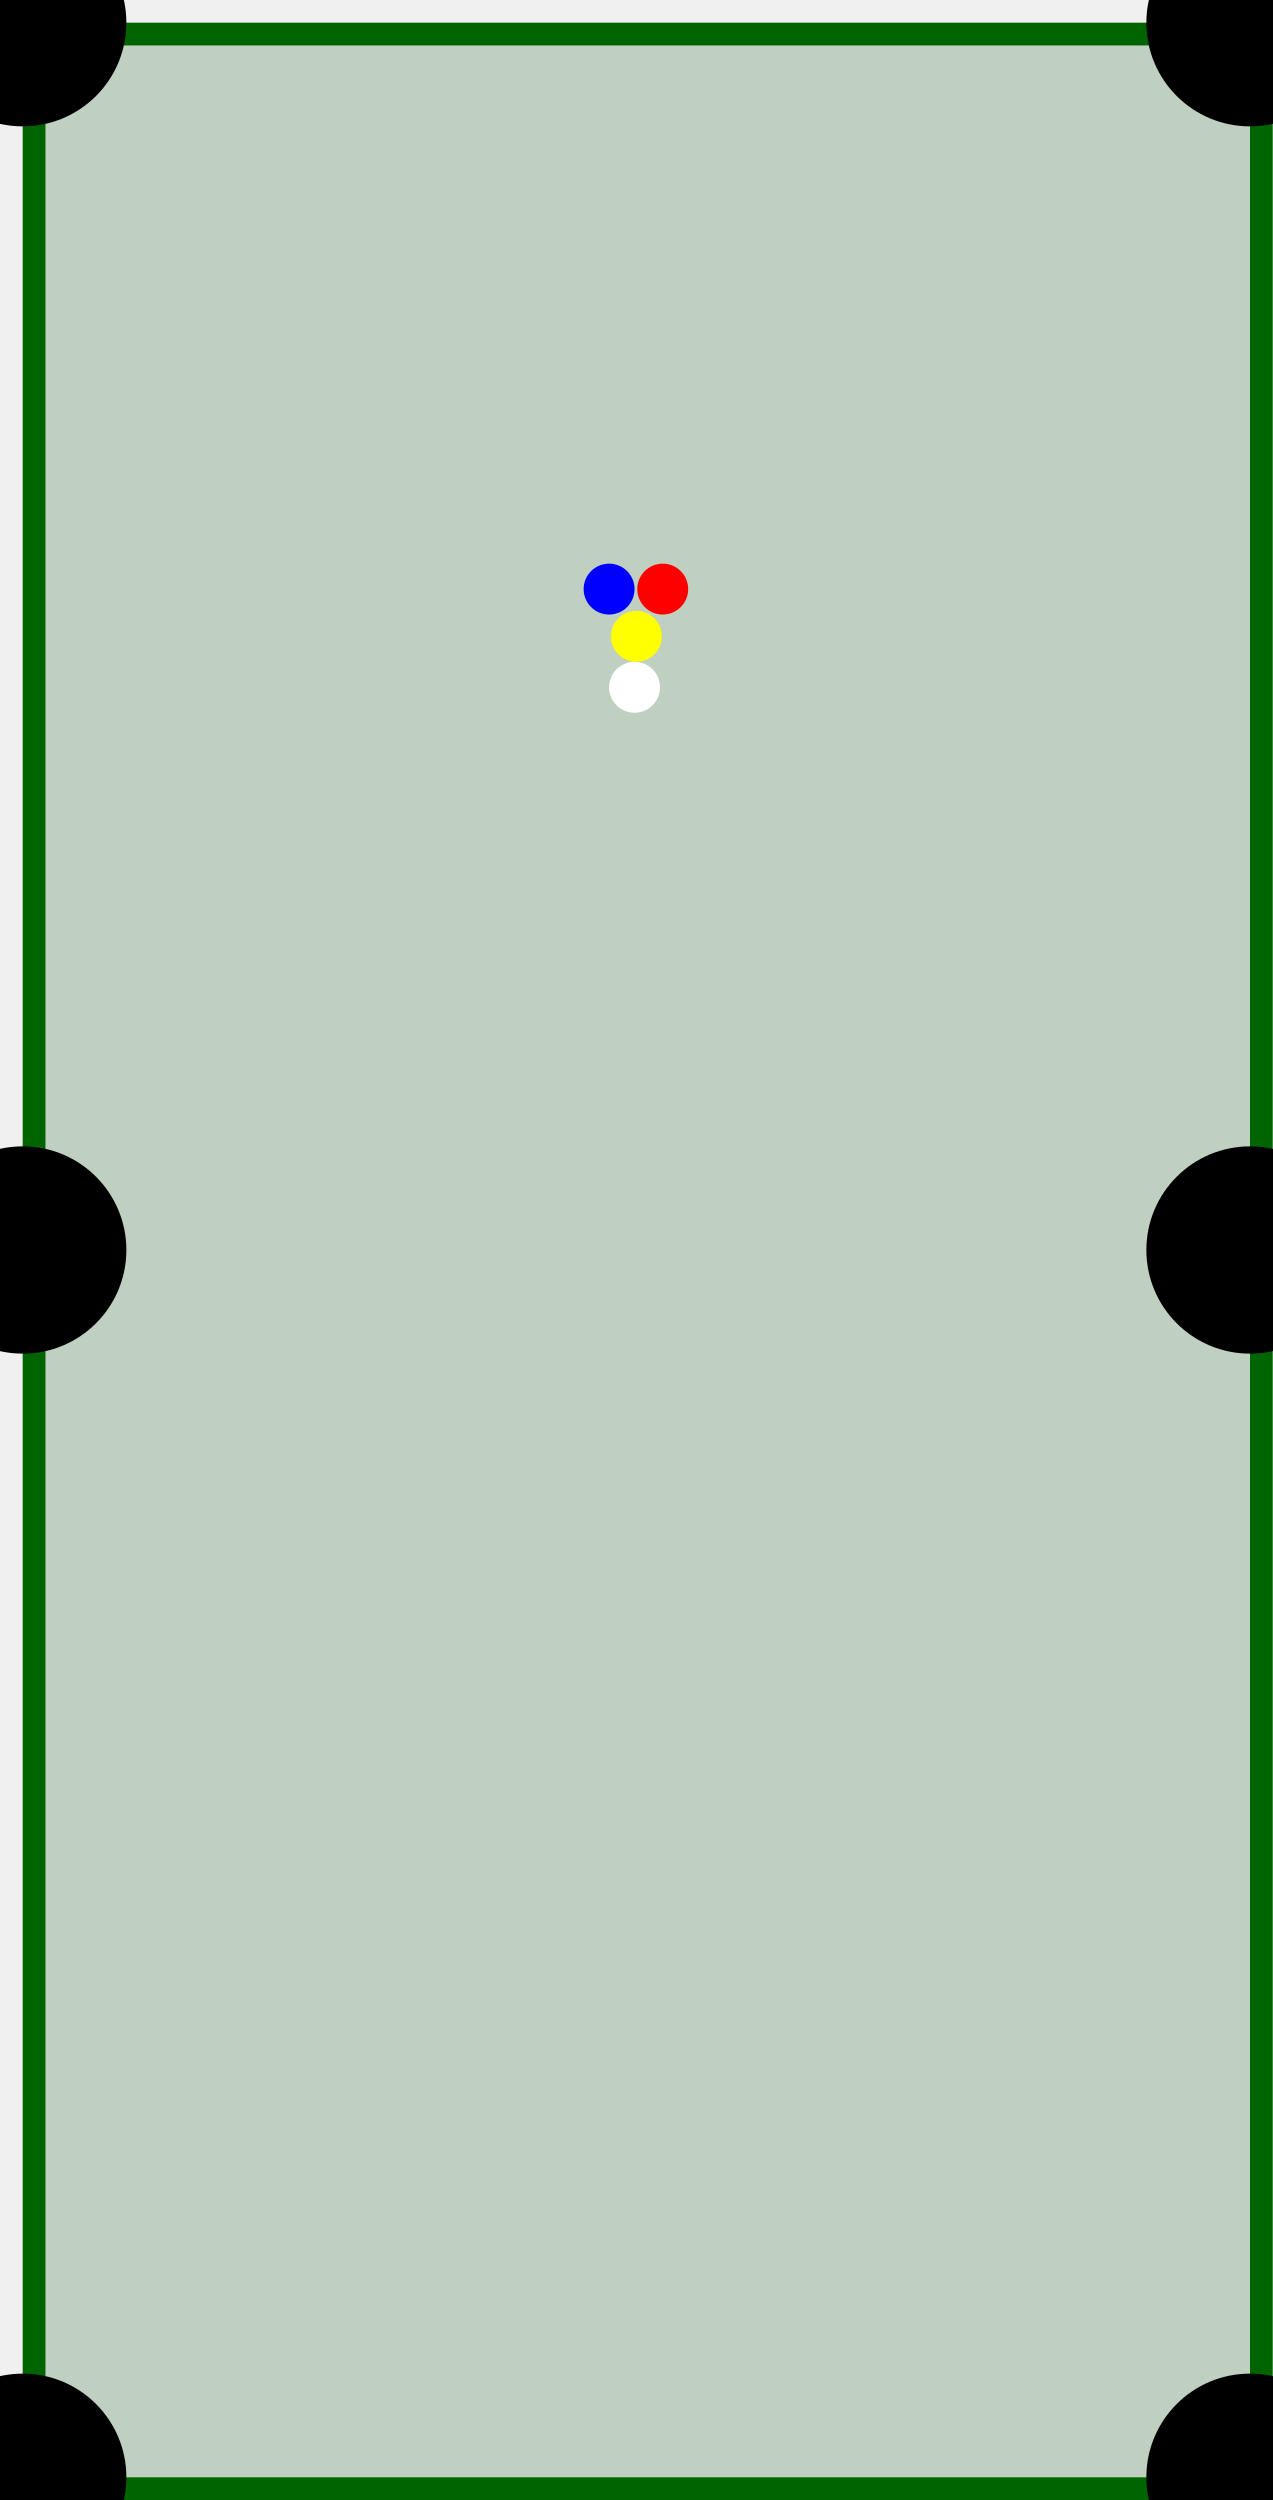
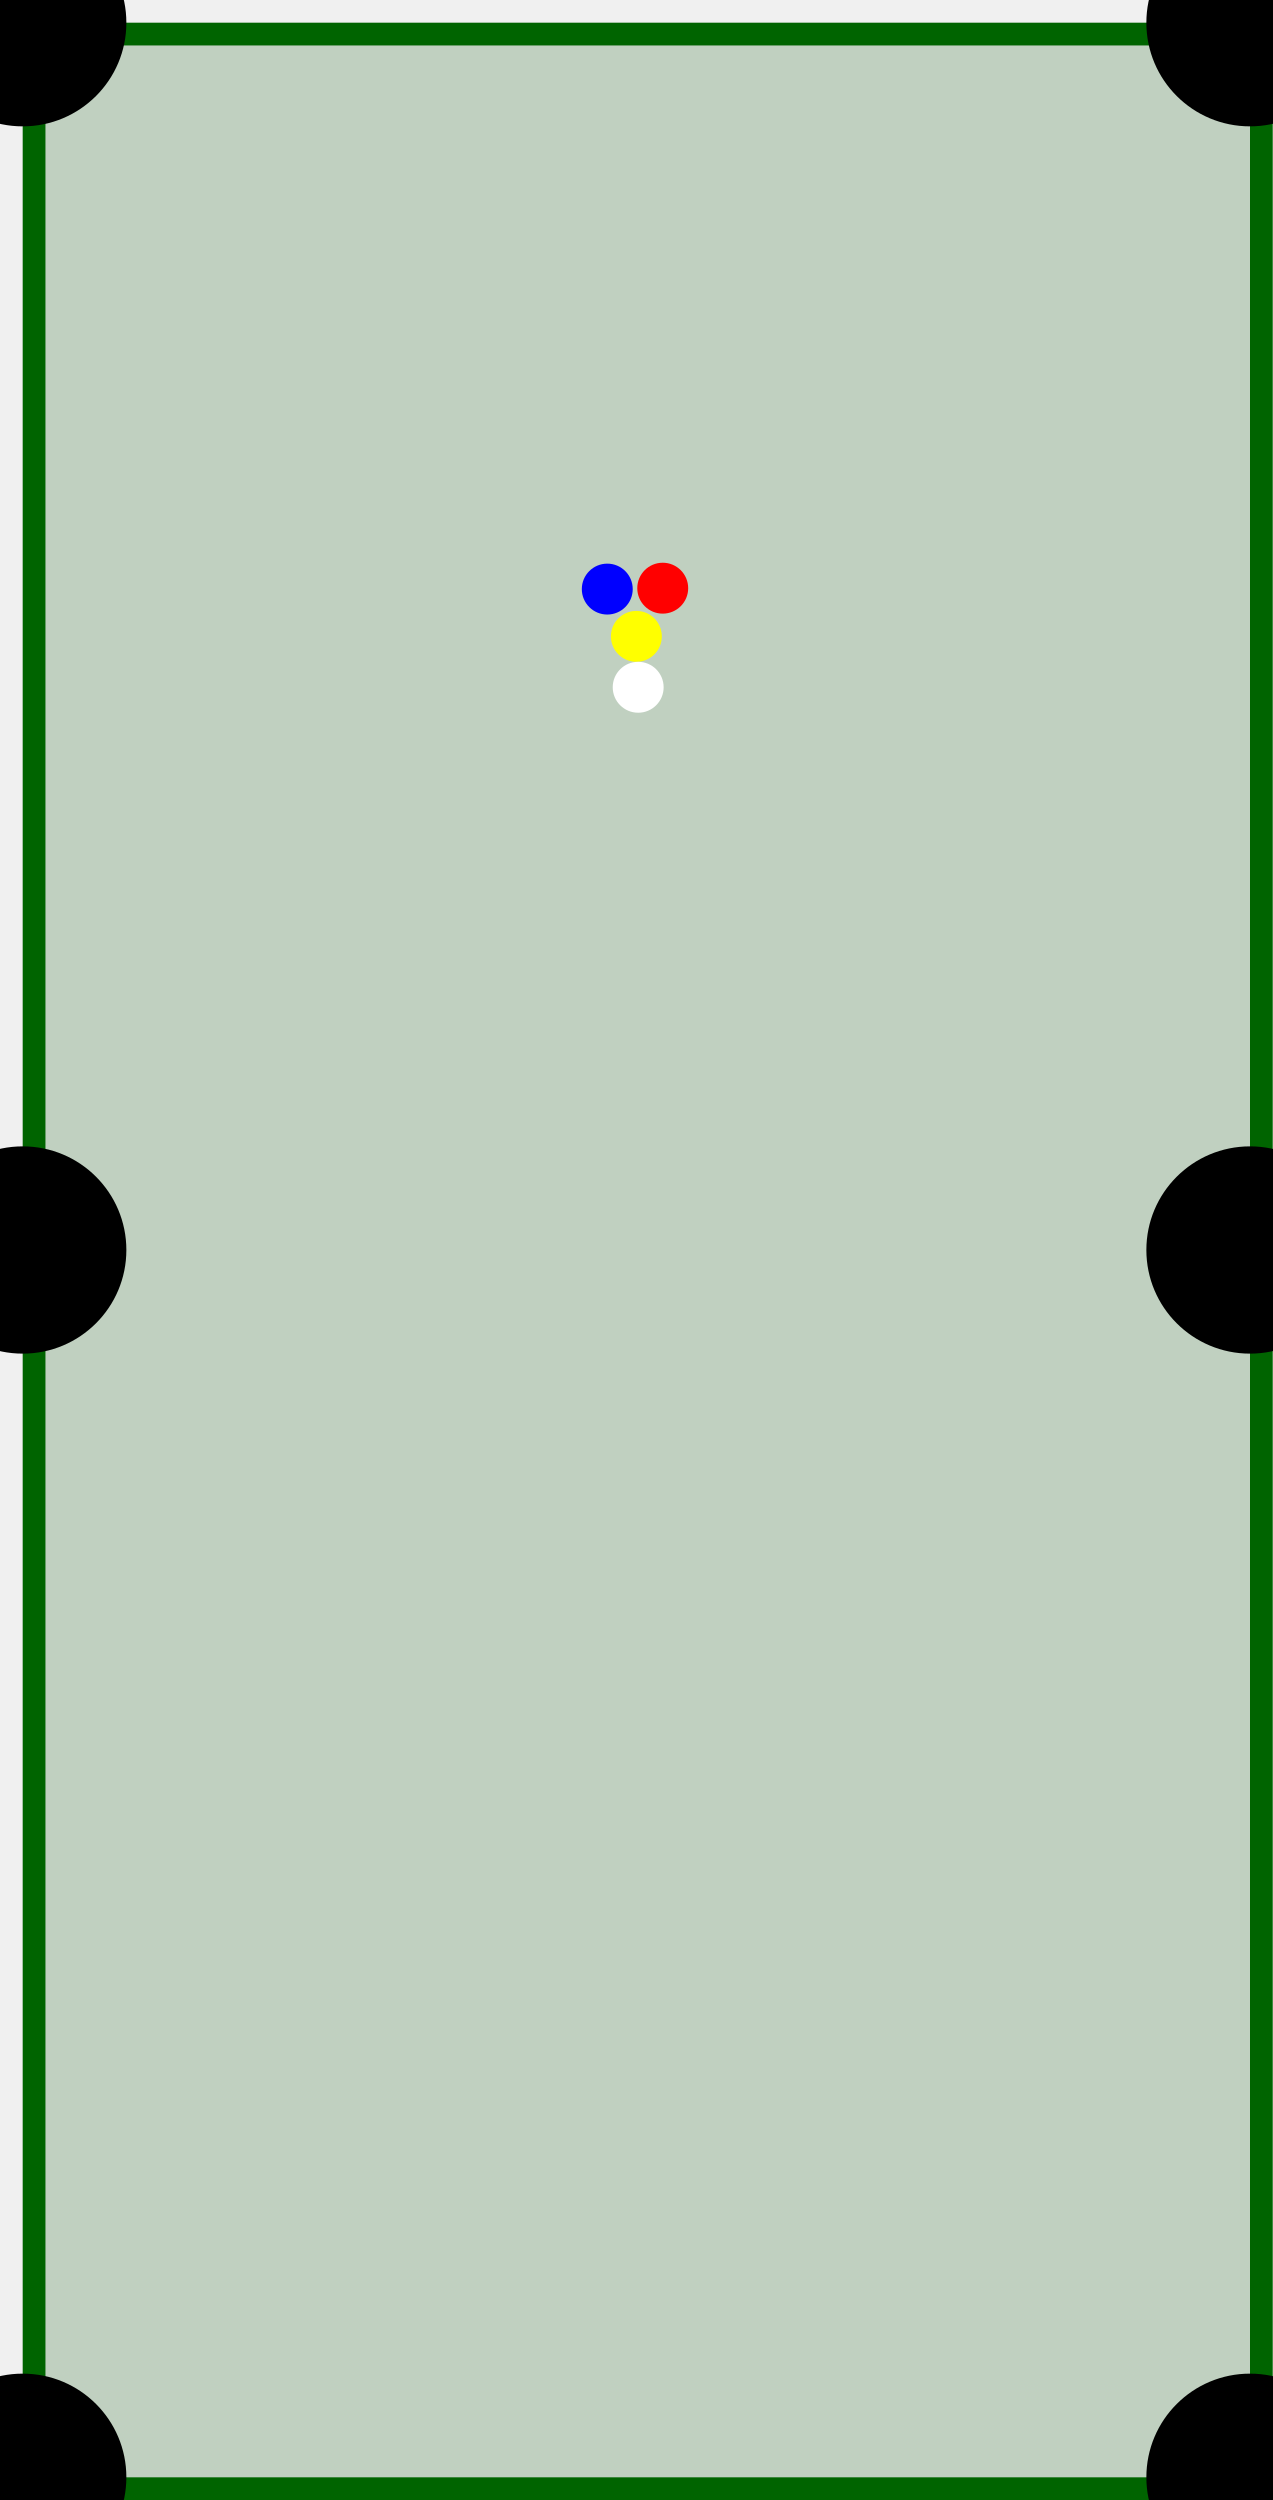
<svg xmlns="http://www.w3.org/2000/svg" width="700" height="1375" viewBox="-25 -25 1400 2750">
  <rect width="1350" height="2700" x="0" y="0" fill="#C0D0C0" />
  <rect width="1400" height="25" x="-25" y="0" fill="darkgreen" />
  <rect width="1400" height="25" x="-25" y="2700" fill="darkgreen" />
  <rect width="25" height="2750" x="0" y="-25" fill="darkgreen" />
  <rect width="25" height="2750" x="1350" y="-25" fill="darkgreen" />
  <circle cx="0" cy="0" r="114" fill="black" />
  <circle cx="0" cy="1350" r="114" fill="black" />
  <circle cx="0" cy="2700" r="114" fill="black" />
  <circle cx="1350" cy="0" r="114" fill="black" />
  <circle cx="1350" cy="1350" r="114" fill="black" />
  <circle cx="1350" cy="2700" r="114" fill="black" />
  <circle cx="675" cy="675" r="28" fill="YELLOW" />
-   <circle cx="645" cy="623" r="28" fill="BLUE" />
-   <circle cx="704" cy="623" r="28" fill="RED" />
-   <circle cx="673" cy="731" r="28" fill="WHITE" />
+   <circle cx="643" cy="623" r="28" fill="BLUE" />
+   <circle cx="704" cy="622" r="28" fill="RED" />
+   <circle cx="677" cy="731" r="28" fill="WHITE" />
</svg>
